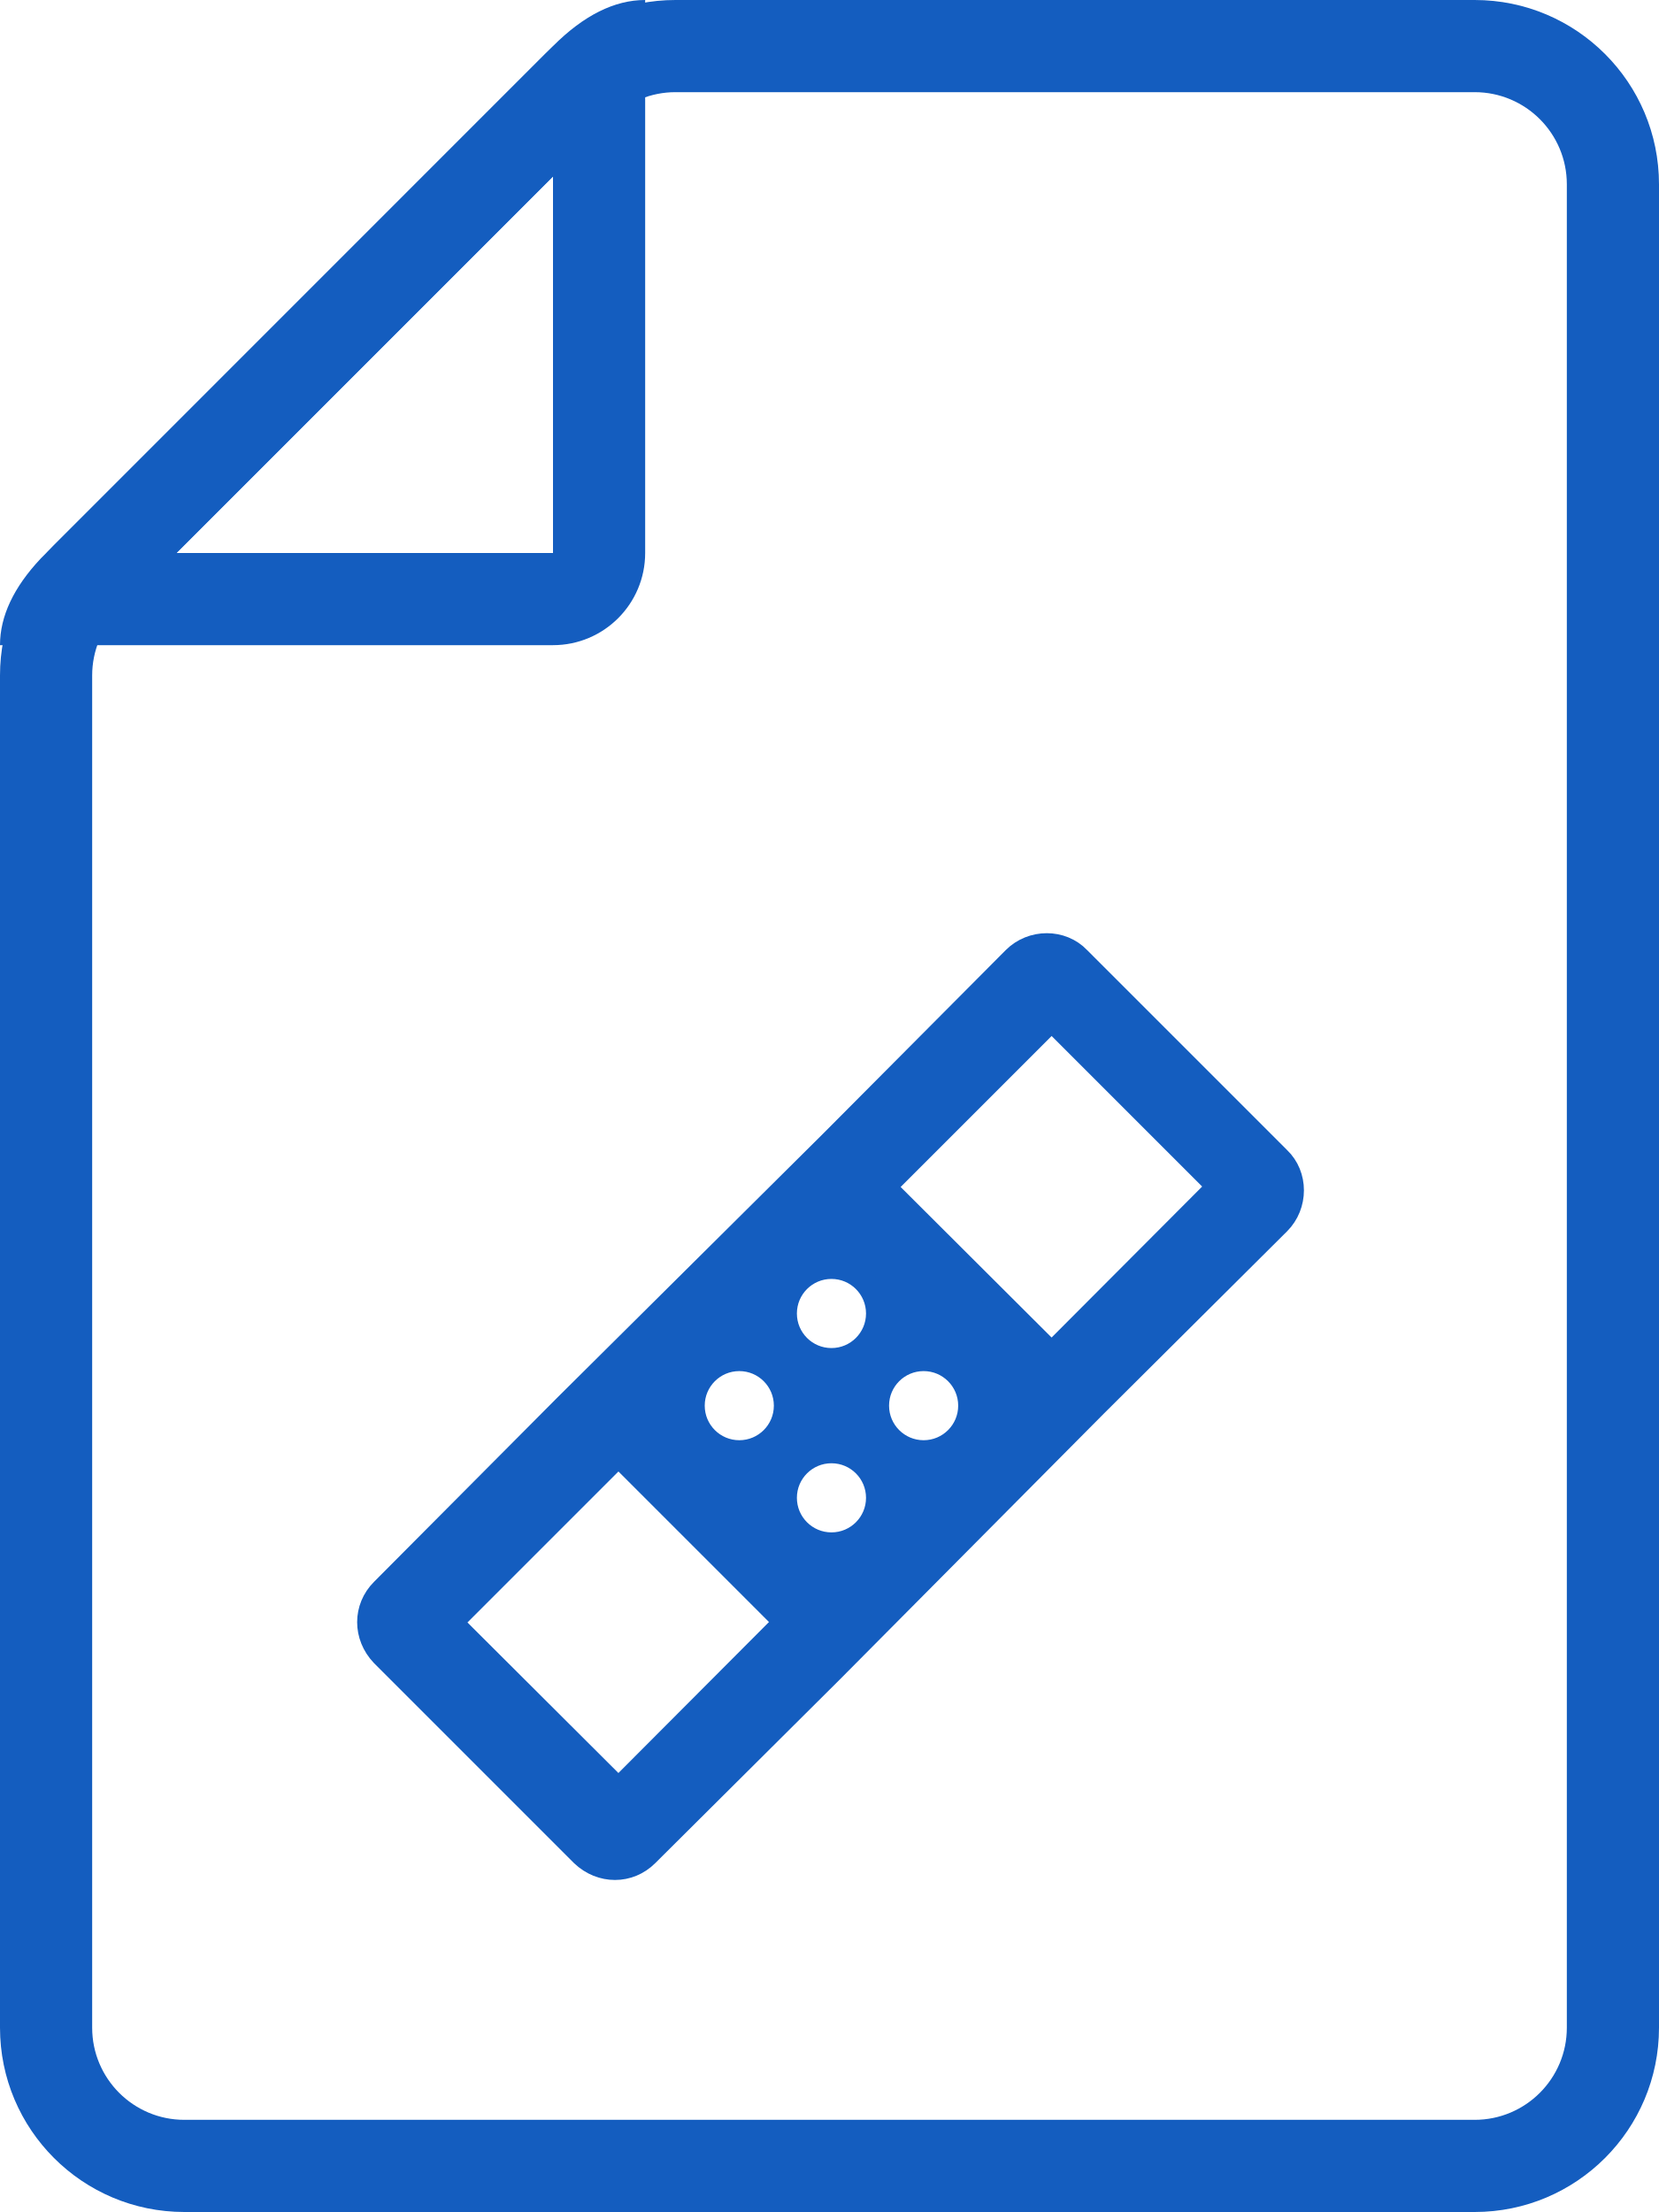
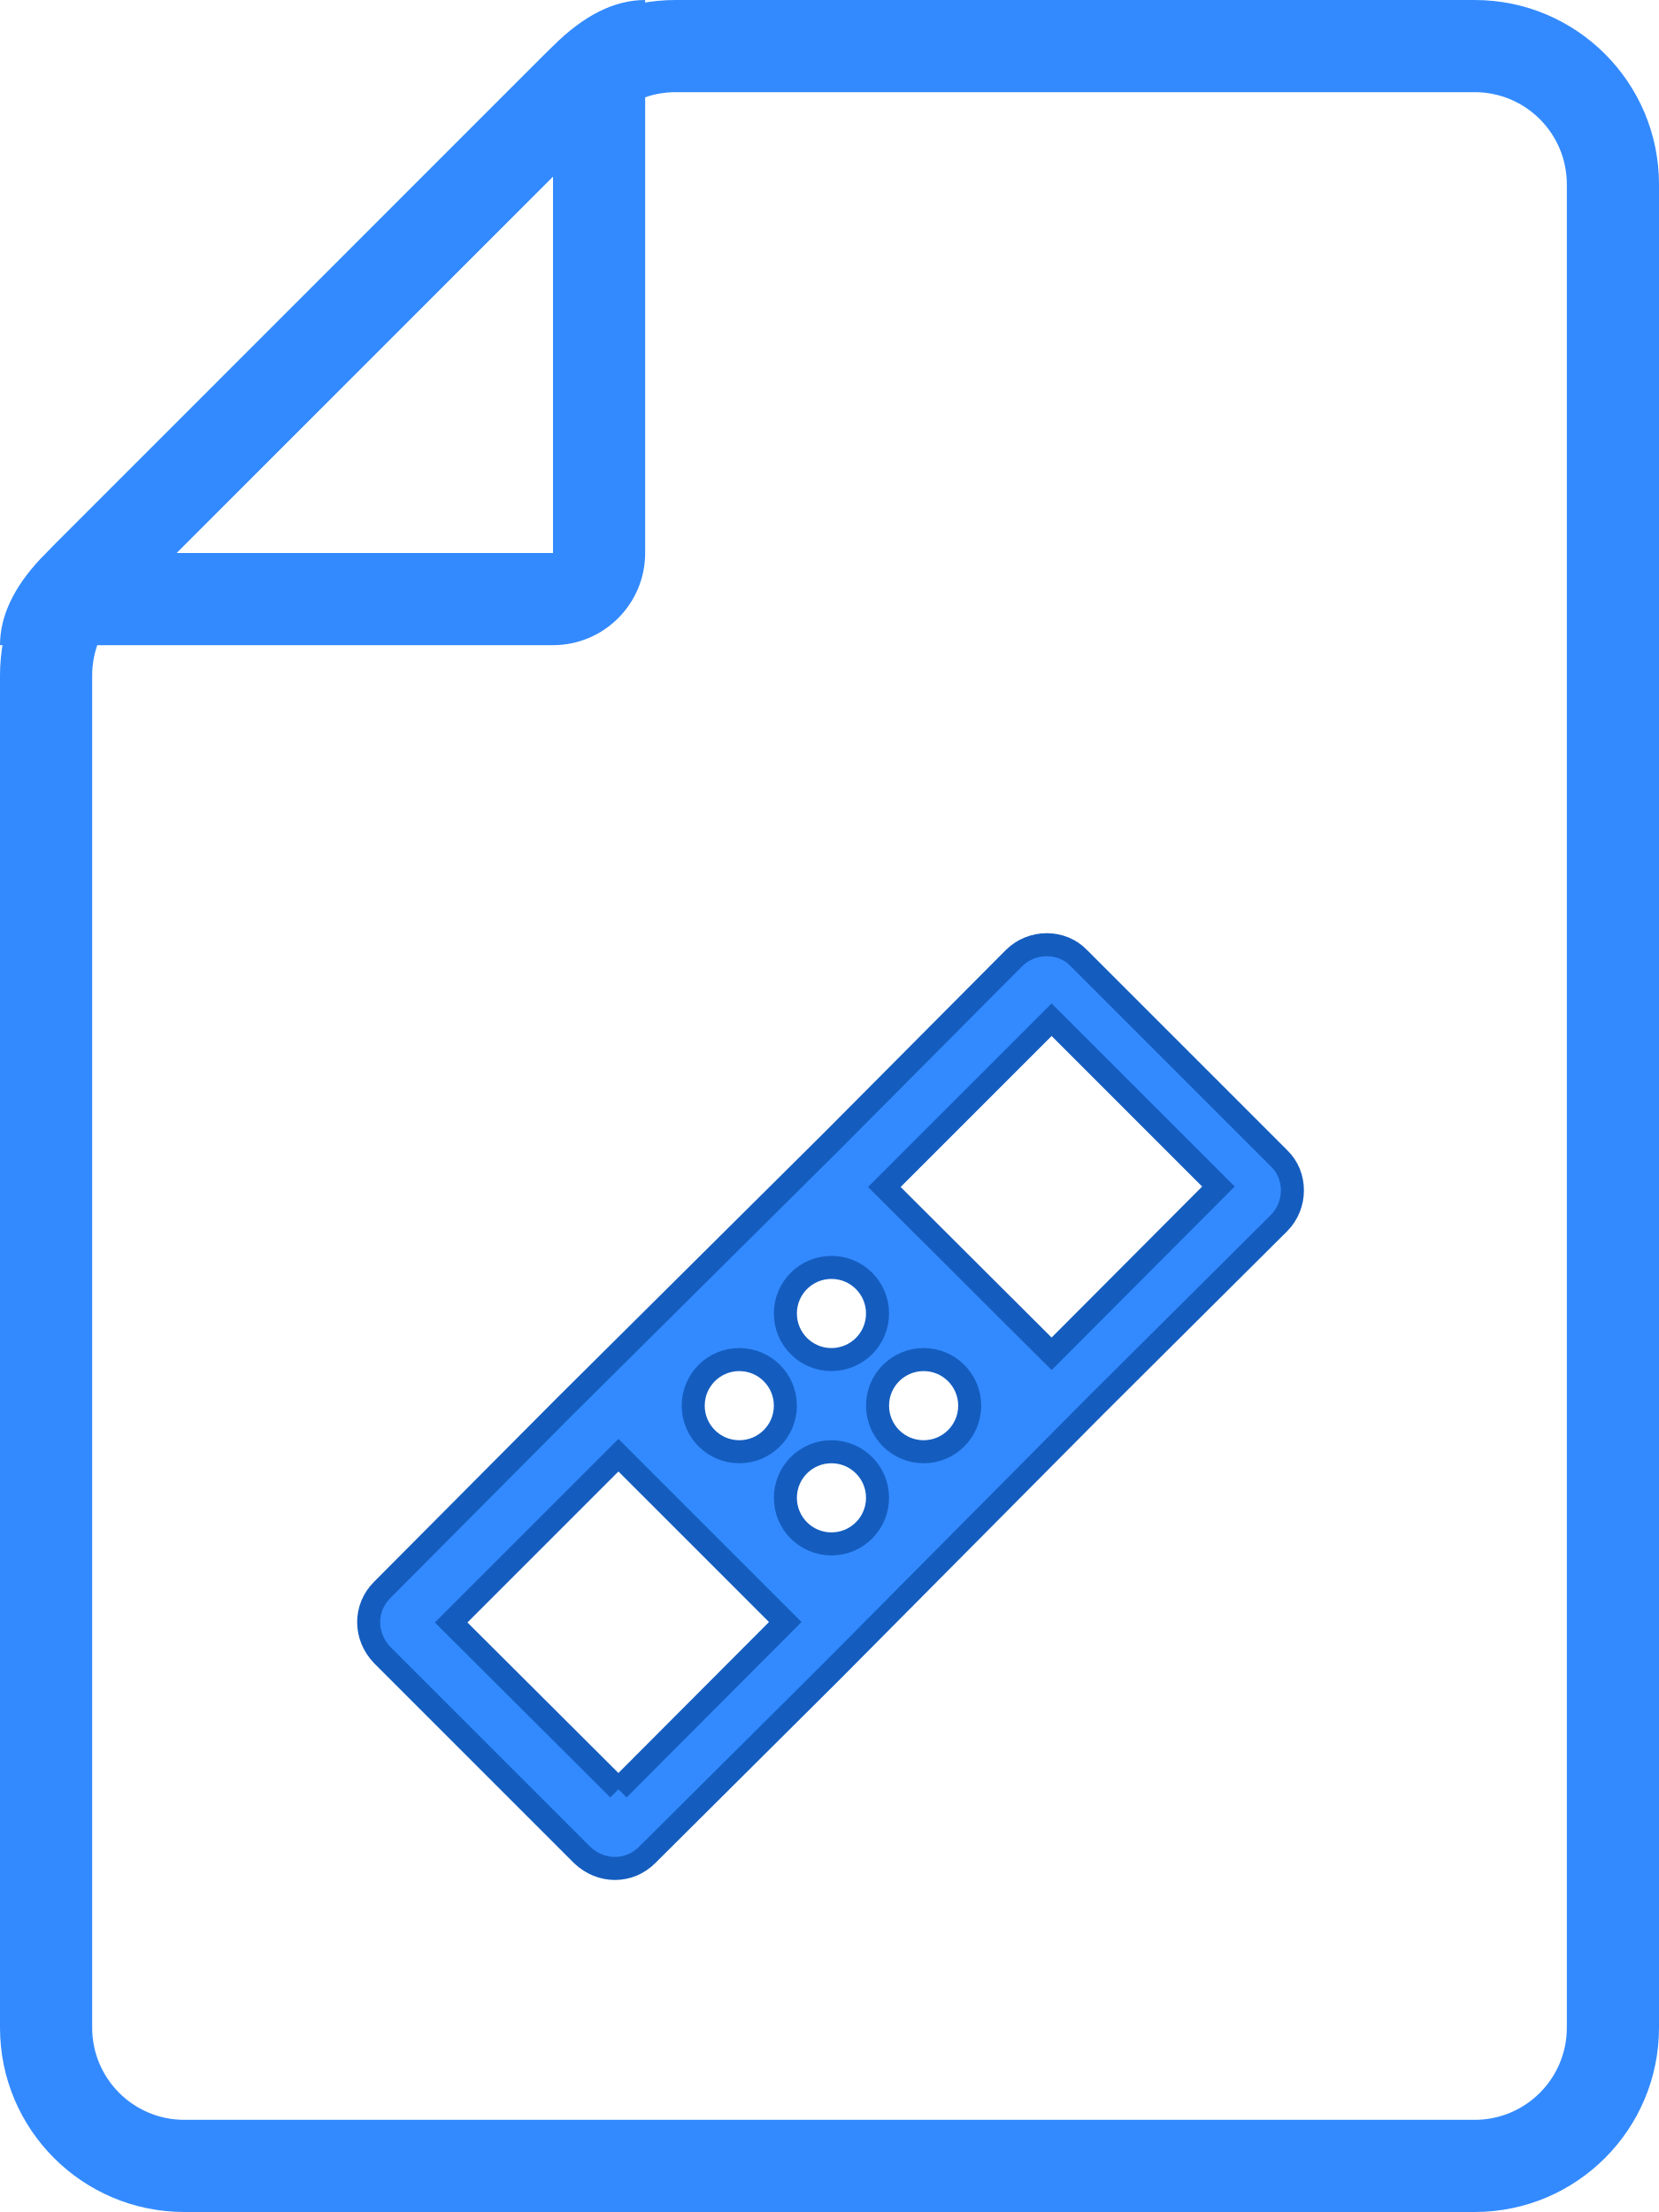
<svg xmlns="http://www.w3.org/2000/svg" width="72px" height="96px" viewBox="0 0 72 96" version="1.1">
-   <g id="Icons" stroke="none" stroke-width="1" fill="none" fill-rule="evenodd">
-     <g transform="translate(-304, -408)" fill="#145DBF" fill-rule="nonzero" id="icon-patch">
-       <g transform="translate(80, 136)">
-         <g transform="translate(224, 272)">
-           <path d="M64,0 C68.418,0 72,3.582 72,8 L72,88 C72,92.418 68.418,96 64,96 L8,96 C3.582,96 0,92.418 0,88 L0,29.314 C0,27.192 0.843,25.157 2.343,23.657 L23.657,2.343 C25.157,0.843 27.192,0 29.314,0 L64,0 Z M64,4 L29.314,4 C28.253,4 27.235,4.421 26.485,5.172 L5.172,26.485 C4.421,27.235 4,28.253 4,29.314 L4,88 C4,90.209 5.791,92 8,92 L64,92 C66.209,92 68,90.209 68,88 L68,8 C68,5.791 66.209,4 64,4 Z" id="border" />
-           <path d="M28,0 L28,24 C28,26.209 26.209,28 24,28 L0,28 C0,26.745 0.591,25.49 1.772,24.235 L24,2 C25.333,0.667 26.667,0 28,0 Z M7.657,24 L24,24 L24,7.657 L7.657,24 Z" id="corner" />
-           <path d="M55.505,53.085 C56.285,52.305 56.285,51.005 55.505,50.265 L46.825,41.585 C46.085,40.805 44.785,40.805 44.005,41.585 L36.085,49.545 L24.545,61.005 L16.585,69.005 C15.805,69.785 15.805,71.005 16.585,71.825 L25.265,80.505 C26.085,81.285 27.305,81.285 28.085,80.505 L36.085,72.545 L47.545,61.005 L55.505,53.085 Z M36.085,55.005 C37.19,55.005 38.085,55.9 38.085,57.005 C38.085,58.11 37.19,59.005 36.085,59.005 C34.98,59.005 34.085,58.11 34.085,57.005 C34.085,55.9 34.98,55.005 36.085,55.005 M26.84,77.655 L19.58,70.415 L26.84,63.155 L34.08,70.395 L26.84,77.655 M32.085,63.005 C30.98,63.005 30.085,62.11 30.085,61.005 C30.085,59.9 30.98,59.005 32.085,59.005 C33.19,59.005 34.085,59.9 34.085,61.005 C34.085,62.11 33.19,63.005 32.085,63.005 M36.085,67.005 C34.98,67.005 34.085,66.11 34.085,65.005 C34.085,63.9 34.98,63.005 36.085,63.005 C37.19,63.005 38.085,63.9 38.085,65.005 C38.085,66.11 37.19,67.005 36.085,67.005 M40.085,59.005 C41.19,59.005 42.085,59.9 42.085,61.005 C42.085,62.11 41.19,63.005 40.085,63.005 C38.98,63.005 38.085,62.11 38.085,61.005 C38.085,59.9 38.98,59.005 40.085,59.005 M45.64,58.755 L38.38,51.515 L45.64,44.255 L52.88,51.495 L45.64,58.755 Z" id="bandage" stroke="#145DBF" />
-         </g>
+   <g id="Page-1" stroke="none" stroke-width="1" fill="none" fill-rule="evenodd">
+     <g id="-" transform="translate(-628, -106)" fill="#338AFF" fill-rule="nonzero">
+       <g id="patch" transform="translate(628, 106)">
+         <path d="M64,0 C68.418,0 72,3.582 72,8 L72,88 C72,92.418 68.418,96 64,96 L8,96 C3.582,96 0,92.418 0,88 L0,29.314 C0,27.192 0.843,25.157 2.343,23.657 L23.657,2.343 C25.157,0.843 27.192,0 29.314,0 L64,0 Z M64,4 L29.314,4 C28.253,4 27.235,4.421 26.485,5.172 L5.172,26.485 C4.421,27.235 4,28.253 4,29.314 L4,88 C4,90.209 5.791,92 8,92 L64,92 C66.209,92 68,90.209 68,88 L68,8 C68,5.791 66.209,4 64,4 Z" id="border" />
+         <path d="M28,0 L28,24 C28,26.209 26.209,28 24,28 L0,28 C0,26.745 0.591,25.49 1.772,24.235 L24,2 C25.333,0.667 26.667,0 28,0 Z M7.657,24 L24,24 L24,7.657 L7.657,24 Z" id="corner" />
+         <path d="M55.505,53.085 C56.285,52.305 56.285,51.005 55.505,50.265 L46.825,41.585 C46.085,40.805 44.785,40.805 44.005,41.585 L36.085,49.545 L24.545,61.005 L16.585,69.005 C15.805,69.785 15.805,71.005 16.585,71.825 L25.265,80.505 C26.085,81.285 27.305,81.285 28.085,80.505 L36.085,72.545 L47.545,61.005 L55.505,53.085 Z M36.085,55.005 C37.19,55.005 38.085,55.9 38.085,57.005 C38.085,58.11 37.19,59.005 36.085,59.005 C34.98,59.005 34.085,58.11 34.085,57.005 C34.085,55.9 34.98,55.005 36.085,55.005 M26.84,77.655 L19.58,70.415 L26.84,63.155 L34.08,70.395 L26.84,77.655 M32.085,63.005 C30.98,63.005 30.085,62.11 30.085,61.005 C30.085,59.9 30.98,59.005 32.085,59.005 C33.19,59.005 34.085,59.9 34.085,61.005 C34.085,62.11 33.19,63.005 32.085,63.005 M36.085,67.005 C34.98,67.005 34.085,66.11 34.085,65.005 C34.085,63.9 34.98,63.005 36.085,63.005 C37.19,63.005 38.085,63.9 38.085,65.005 C38.085,66.11 37.19,67.005 36.085,67.005 M40.085,59.005 C41.19,59.005 42.085,59.9 42.085,61.005 C42.085,62.11 41.19,63.005 40.085,63.005 C38.98,63.005 38.085,62.11 38.085,61.005 C38.085,59.9 38.98,59.005 40.085,59.005 M45.64,58.755 L38.38,51.515 L45.64,44.255 L52.88,51.495 L45.64,58.755 Z" id="bandage" stroke="#145DBF" />
      </g>
    </g>
  </g>
</svg>
